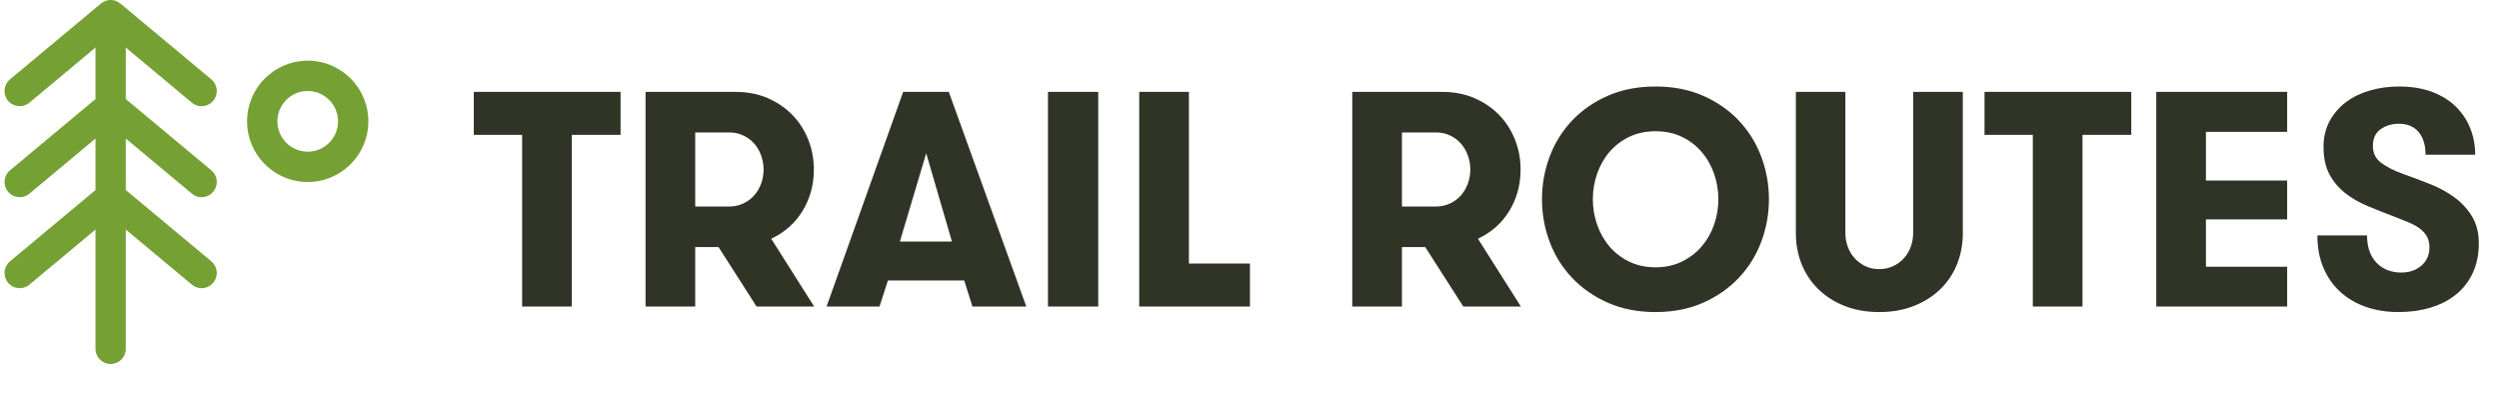
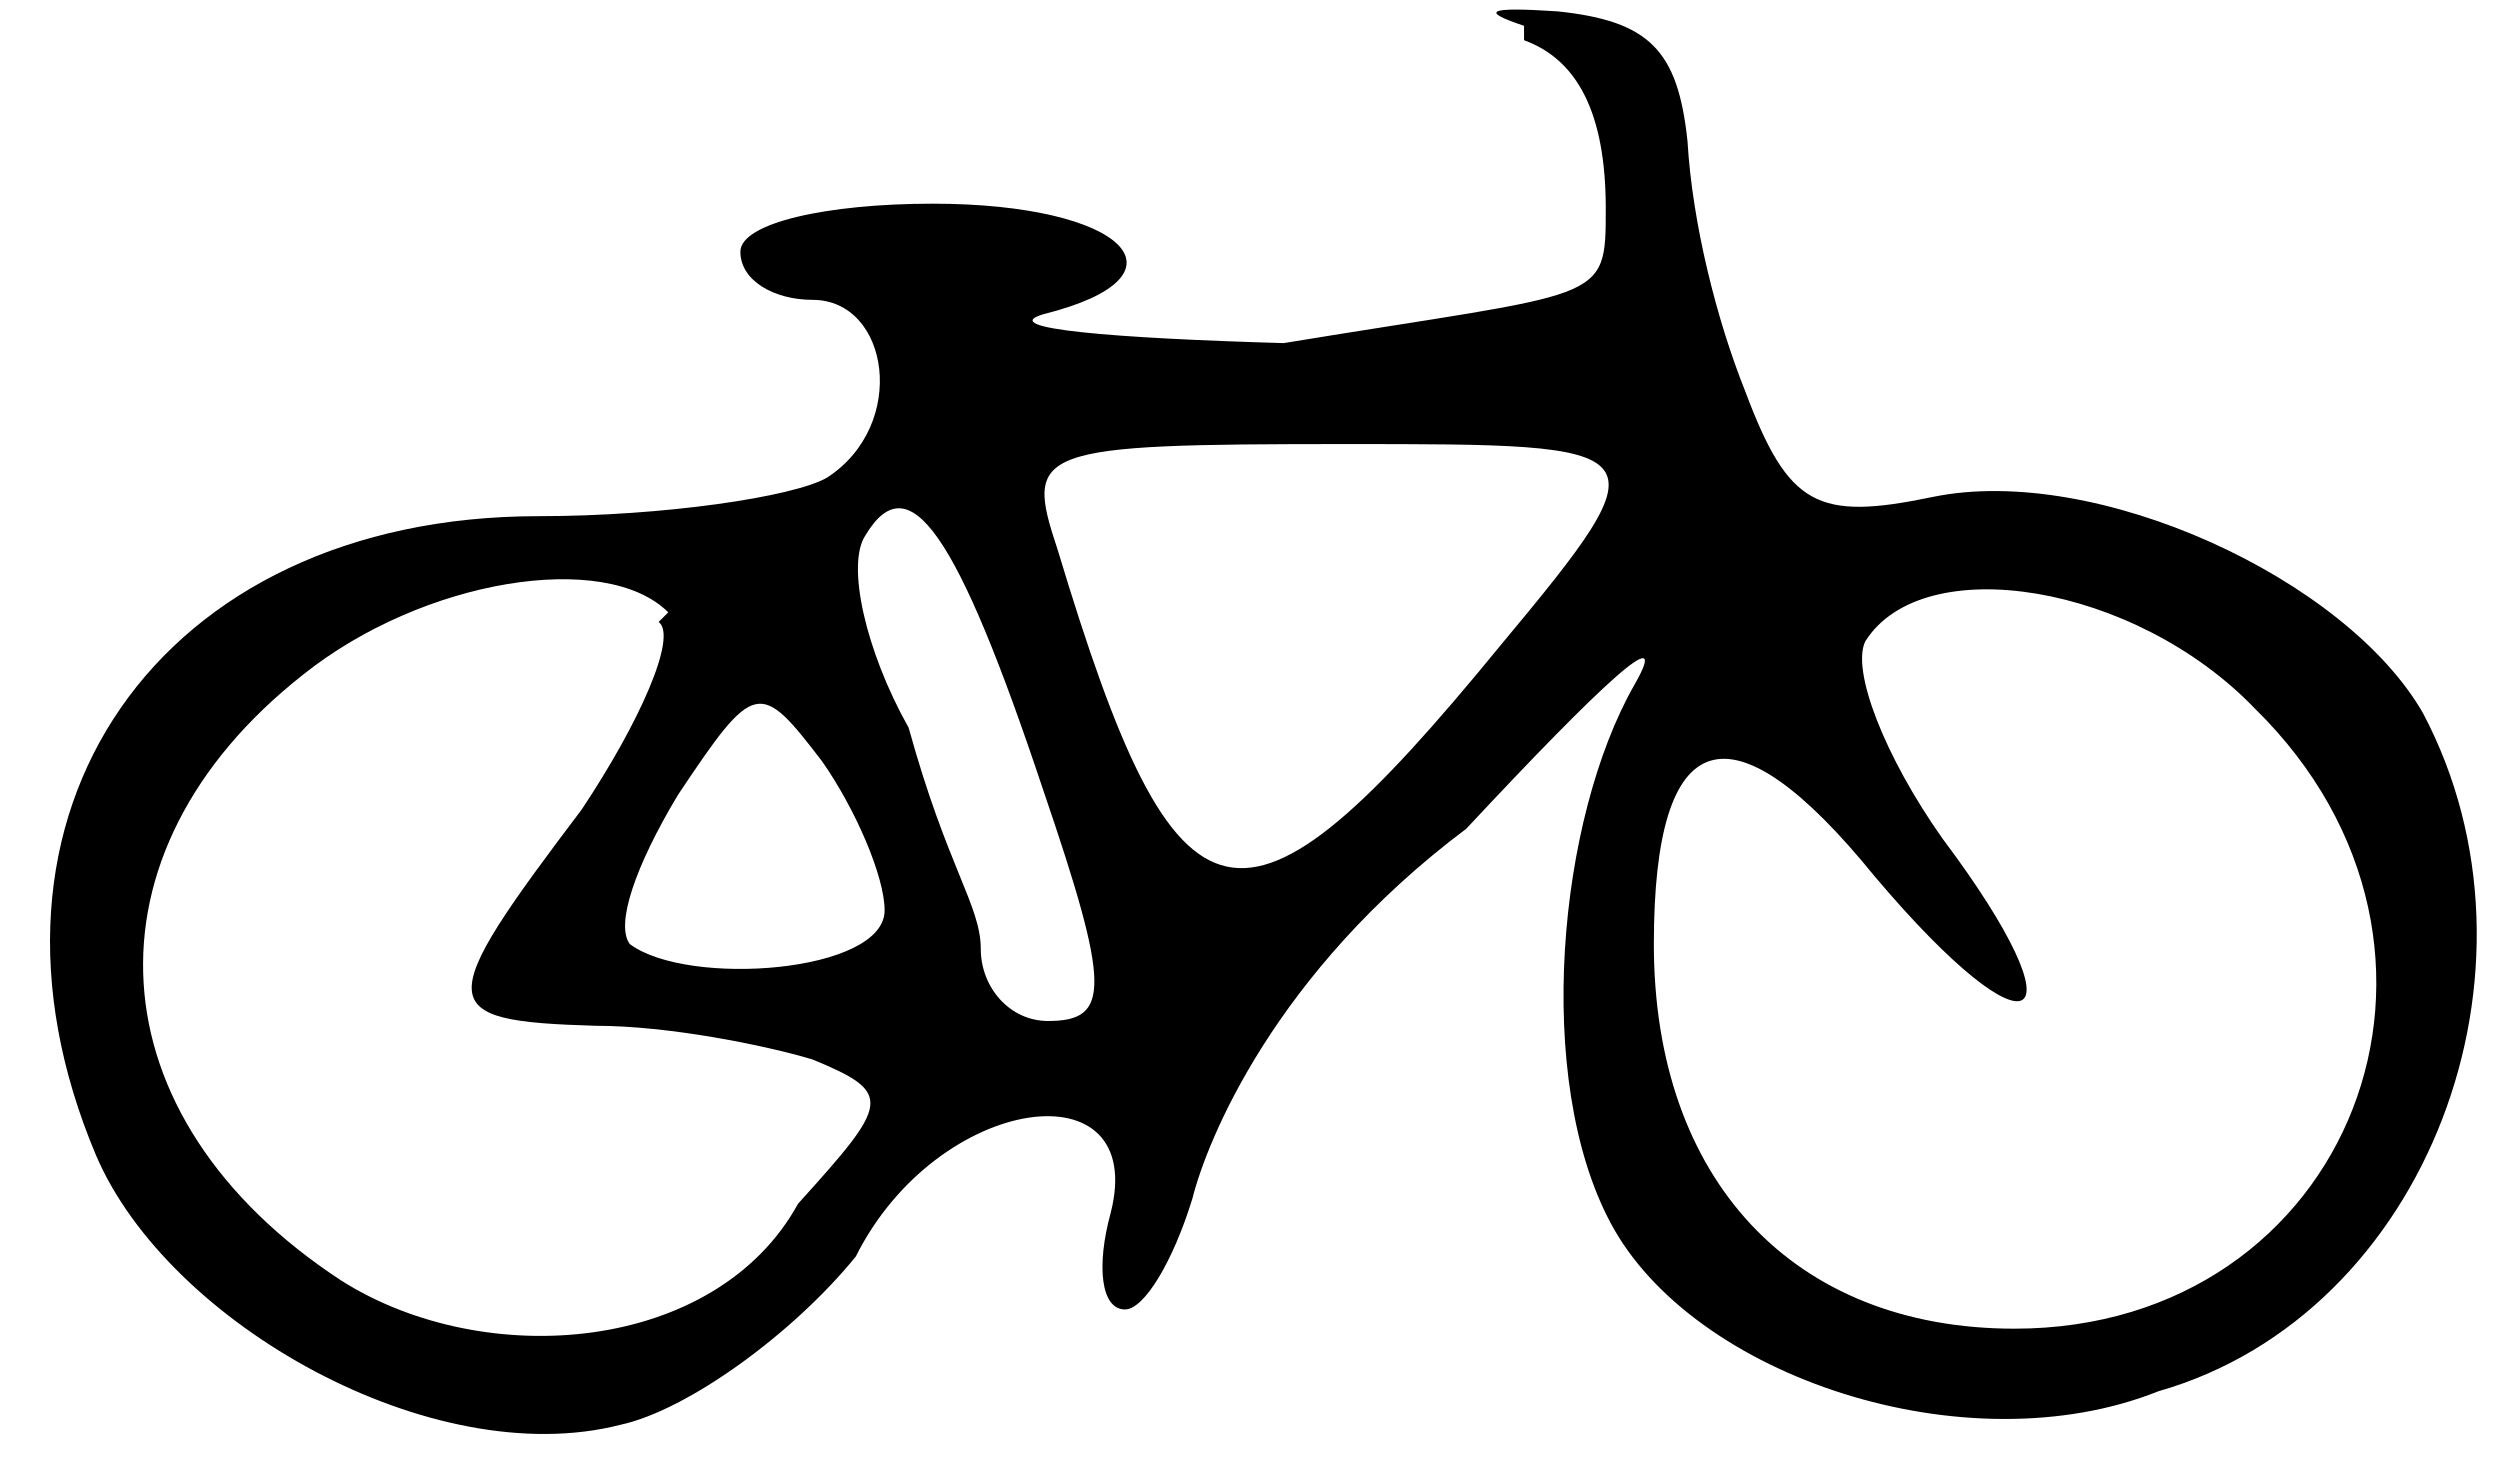
- <svg xmlns="http://www.w3.org/2000/svg" width="261" height="43" viewBox="0 0 261 43">
-   <g fill="none" transform="translate(.472)">
-     <path fill="#75A134" d="M19.571 10.721C20.007 11.083 20.602 11.185 21.133 10.989 21.665 10.793 22.051 10.328 22.147 9.77 22.242 9.212 22.033 8.645 21.598 8.283L12.098.367C11.511-.122 10.659-.122 10.071.367L.572 8.283C-.101 8.842-.193 9.842.366 10.515.926 11.188 1.925 11.281 2.599 10.721L9.502 4.966 9.502 10.341.572 17.782C-.101 18.342-.193 19.341.366 20.015.926 20.688 1.925 20.78 2.599 20.22L9.502 14.465 9.502 19.84.572 27.282C-.101 27.841-.193 28.841.366 29.514.926 30.187 1.925 30.279 2.599 29.72L9.502 23.965 9.502 36.417C9.502 37.291 10.21 38 11.085 38 11.959 38 12.668 37.291 12.668 36.417L12.668 23.965 19.571 29.72C20.007 30.082 20.602 30.184 21.133 29.988 21.665 29.792 22.051 29.327 22.147 28.769 22.242 28.21 22.033 27.644 21.598 27.282L12.668 19.84 12.668 14.465 19.571 20.22C20.007 20.582 20.602 20.685 21.133 20.488 21.665 20.292 22.051 19.827 22.147 19.269 22.242 18.711 22.033 18.144 21.598 17.782L12.668 10.341 12.668 4.966 19.571 10.721zM31.667 6.335C28.169 6.335 25.334 9.171 25.334 12.668 25.334 16.166 28.169 19.001 31.667 19.001 35.165 19.001 38 16.166 38 12.668 38 9.171 35.165 6.335 31.667 6.335zM31.667 15.835C29.918 15.835 28.501 14.417 28.501 12.668 28.501 10.92 29.918 9.502 31.667 9.502 33.416 9.502 34.834 10.92 34.834 12.668 34.834 14.417 33.416 15.835 31.667 15.835z" />
-     <path fill="#2F3427" d="M59.247,32 L59.247,14.078 L64.341,14.078 L64.341,9.594 L49.012,9.594 L49.012,14.078 L54.059,14.078 L54.059,32 L59.247,32 Z M72.137,32 L72.137,25.797 L74.575,25.797 L78.544,32 L84.559,32 L80.075,24.922 C81.481,24.266 82.575,23.294 83.356,22.008 C84.137,20.721 84.528,19.286 84.528,17.703 C84.528,16.609 84.335,15.573 83.95,14.594 C83.564,13.615 83.015,12.755 82.301,12.016 C81.588,11.276 80.729,10.688 79.723,10.25 C78.718,9.812 77.596,9.594 76.356,9.594 L76.356,9.594 L66.95,9.594 L66.95,32 L72.137,32 Z M75.684,21.562 L72.137,21.562 L72.137,13.828 L75.684,13.828 C76.226,13.828 76.721,13.935 77.169,14.148 C77.617,14.362 77.994,14.643 78.301,14.992 C78.609,15.341 78.848,15.753 79.02,16.227 C79.192,16.701 79.278,17.193 79.278,17.703 C79.278,18.214 79.192,18.703 79.02,19.172 C78.848,19.641 78.609,20.049 78.301,20.398 C77.994,20.747 77.614,21.029 77.161,21.242 C76.708,21.456 76.216,21.562 75.684,21.562 L75.684,21.562 Z M91.387,32 L92.262,29.281 L100.231,29.281 L101.091,32 L106.716,32 L98.622,9.594 L93.856,9.594 L85.856,32 L91.387,32 Z M98.95,25.219 L93.512,25.219 L96.262,16 L98.95,25.219 Z M114.231,32 L114.231,9.594 L108.981,9.594 L108.981,32 L114.231,32 Z M130.075,32 L130.075,27.516 L123.7,27.516 L123.7,9.594 L118.512,9.594 L118.512,32 L130.075,32 Z M145.95,32 L145.95,25.797 L148.387,25.797 L152.356,32 L158.372,32 L153.887,24.922 C155.294,24.266 156.387,23.294 157.169,22.008 C157.95,20.721 158.341,19.286 158.341,17.703 C158.341,16.609 158.148,15.573 157.762,14.594 C157.377,13.615 156.828,12.755 156.114,12.016 C155.4,11.276 154.541,10.688 153.536,10.25 C152.531,9.812 151.408,9.594 150.169,9.594 L150.169,9.594 L140.762,9.594 L140.762,32 L145.95,32 Z M149.497,21.562 L145.95,21.562 L145.95,13.828 L149.497,13.828 C150.038,13.828 150.533,13.935 150.981,14.148 C151.429,14.362 151.807,14.643 152.114,14.992 C152.421,15.341 152.661,15.753 152.833,16.227 C153.005,16.701 153.091,17.193 153.091,17.703 C153.091,18.214 153.005,18.703 152.833,19.172 C152.661,19.641 152.421,20.049 152.114,20.398 C151.807,20.747 151.426,21.029 150.973,21.242 C150.52,21.456 150.028,21.562 149.497,21.562 L149.497,21.562 Z M172.434,32.578 C174.288,32.578 175.947,32.253 177.411,31.602 C178.874,30.951 180.119,30.081 181.145,28.992 C182.171,27.904 182.95,26.648 183.481,25.227 C184.012,23.805 184.278,22.328 184.278,20.797 C184.278,19.266 184.012,17.789 183.481,16.367 C182.95,14.945 182.171,13.69 181.145,12.602 C180.119,11.513 178.874,10.646 177.411,10 C175.947,9.354 174.288,9.031 172.434,9.031 C170.58,9.031 168.919,9.354 167.45,10 C165.981,10.646 164.734,11.513 163.708,12.602 C162.682,13.69 161.903,14.945 161.372,16.367 C160.841,17.789 160.575,19.266 160.575,20.797 C160.575,22.339 160.841,23.818 161.372,25.234 C161.903,26.651 162.682,27.904 163.708,28.992 C164.734,30.081 165.981,30.951 167.45,31.602 C168.919,32.253 170.58,32.578 172.434,32.578 Z M172.434,27.906 C171.413,27.906 170.497,27.708 169.684,27.312 C168.872,26.917 168.184,26.388 167.622,25.727 C167.059,25.065 166.63,24.307 166.333,23.453 C166.036,22.599 165.887,21.714 165.887,20.797 C165.887,19.88 166.036,18.995 166.333,18.141 C166.63,17.286 167.059,16.529 167.622,15.867 C168.184,15.206 168.872,14.68 169.684,14.289 C170.497,13.898 171.413,13.703 172.434,13.703 C173.466,13.703 174.385,13.898 175.192,14.289 C175.999,14.68 176.687,15.206 177.255,15.867 C177.822,16.529 178.255,17.286 178.551,18.141 C178.848,18.995 178.997,19.88 178.997,20.797 C178.997,21.714 178.848,22.599 178.551,23.453 C178.255,24.307 177.822,25.065 177.255,25.727 C176.687,26.388 175.997,26.917 175.184,27.312 C174.372,27.708 173.455,27.906 172.434,27.906 Z M195.794,32.578 C197.137,32.578 198.348,32.365 199.426,31.938 C200.505,31.51 201.421,30.93 202.176,30.195 C202.932,29.461 203.512,28.594 203.919,27.594 C204.325,26.594 204.528,25.516 204.528,24.359 L204.528,24.359 L204.528,9.594 L199.341,9.594 L199.341,24.312 C199.341,24.833 199.255,25.323 199.083,25.781 C198.911,26.24 198.671,26.638 198.364,26.977 C198.057,27.315 197.684,27.586 197.247,27.789 C196.809,27.992 196.325,28.094 195.794,28.094 C195.262,28.094 194.783,27.992 194.356,27.789 C193.929,27.586 193.559,27.315 193.247,26.977 C192.934,26.638 192.692,26.237 192.52,25.773 C192.348,25.31 192.262,24.823 192.262,24.312 L192.262,24.312 L192.262,9.594 L187.091,9.594 L187.091,24.359 C187.091,25.505 187.294,26.581 187.7,27.586 C188.106,28.591 188.687,29.461 189.442,30.195 C190.197,30.93 191.109,31.51 192.176,31.938 C193.244,32.365 194.45,32.578 195.794,32.578 Z M217.028,32 L217.028,14.078 L222.122,14.078 L222.122,9.594 L206.794,9.594 L206.794,14.078 L211.841,14.078 L211.841,32 L217.028,32 Z M238.403,32 L238.403,27.844 L229.919,27.844 L229.919,22.906 L238.403,22.906 L238.403,18.844 L229.919,18.844 L229.919,13.766 L238.403,13.766 L238.403,9.594 L224.731,9.594 L224.731,32 L238.403,32 Z M249.997,32.578 C251.236,32.578 252.369,32.422 253.395,32.109 C254.421,31.797 255.307,31.339 256.051,30.734 C256.796,30.13 257.377,29.38 257.794,28.484 C258.21,27.589 258.419,26.562 258.419,25.406 C258.419,24.302 258.179,23.359 257.7,22.578 C257.221,21.797 256.609,21.135 255.864,20.594 C255.119,20.052 254.275,19.594 253.333,19.219 C252.39,18.844 251.46,18.495 250.544,18.172 C249.585,17.828 248.814,17.44 248.231,17.008 C247.648,16.576 247.356,15.984 247.356,15.234 C247.356,14.464 247.622,13.885 248.153,13.5 C248.684,13.115 249.325,12.922 250.075,12.922 C250.971,12.922 251.658,13.211 252.137,13.789 C252.617,14.367 252.856,15.156 252.856,16.156 L252.856,16.156 L258.044,16.156 C258.044,15.198 257.877,14.292 257.544,13.438 C257.21,12.583 256.713,11.826 256.051,11.164 C255.39,10.503 254.559,9.982 253.559,9.602 C252.559,9.221 251.398,9.031 250.075,9.031 C249.044,9.031 248.054,9.164 247.106,9.43 C246.158,9.695 245.322,10.094 244.598,10.625 C243.874,11.156 243.294,11.818 242.856,12.609 C242.419,13.401 242.2,14.307 242.2,15.328 C242.2,16.464 242.403,17.414 242.809,18.18 C243.216,18.945 243.76,19.599 244.442,20.141 C245.124,20.682 245.929,21.146 246.856,21.531 C247.783,21.917 248.757,22.302 249.778,22.688 C250.268,22.875 250.726,23.06 251.153,23.242 C251.58,23.424 251.95,23.633 252.262,23.867 C252.575,24.102 252.82,24.375 252.997,24.688 C253.174,25 253.262,25.38 253.262,25.828 C253.262,26.62 252.981,27.255 252.419,27.734 C251.856,28.214 251.158,28.453 250.325,28.453 C249.262,28.453 248.4,28.112 247.739,27.43 C247.078,26.747 246.747,25.797 246.747,24.578 L246.747,24.578 L241.559,24.578 C241.559,25.859 241.773,26.995 242.2,27.984 C242.627,28.974 243.218,29.81 243.973,30.492 C244.729,31.174 245.622,31.693 246.653,32.047 C247.684,32.401 248.799,32.578 249.997,32.578 Z" />
-   </g>
+ <svg xmlns="http://www.w3.org/2000/svg" width="186" height="109" viewBox="0 0 52 30">
+   <path transform="matrix(0.1,0,0,-.1,.4,1)" d="m313,4c11-4 17-15 17-35s0-17-67-28c-35,1-60,3-50,6 32,8 17,23-23,23-22,0-40-4-40-10 0-6 7-10 15-10 16,0 20-26 3-37-7-4-34-8-60-8-79,0-122-62-92-133 15-35 70-66 109-56 14,3 36,19 49,35 17,34 61,40 53,9-3-11-2-20 3-20 4,0 10,10 14,23 3,12 17,47 57,77 28,30 43,44 35,30-16-28-21-82-5-112 17-32 74-51 114-35 56,16 83,88 55,141-16,28-68,52-102,45-24-5-30-2-39 22-6,15-11,35-12,52-2,19-8,25-27,27-15,1-16,0-7-3zm-180-121c4-3-4-21-16-39-31-41-31-44 3-45 15,0 35-4 45-7 17-7 16-9-3-30-17-31-65-35-95-16-52,34-55,89-8,126 25,20 63,26 76 13zm47-60c0-13-41-16-53-7-3,4 1,16 10,31 16,24 17,24 30,7 7-10 13-24 13-31zm33,25c14-41 14-48 1-48-8,0-14,7-14,15 0,9-7,17-15,46-9,16-13,34-9,40 9,15 19,1 37-53zm95 30c-54-66-67-63-92,20-7,21-5,22 60,22s67,0 32-42zm157-13c51-50 20-129-50-129-46,0-75,31-75,80 0,46 16,51 46,14 33-39 44-32 14,8-12,17-19,35-16,41 12,19 56,12 81-14z" />
</svg>
